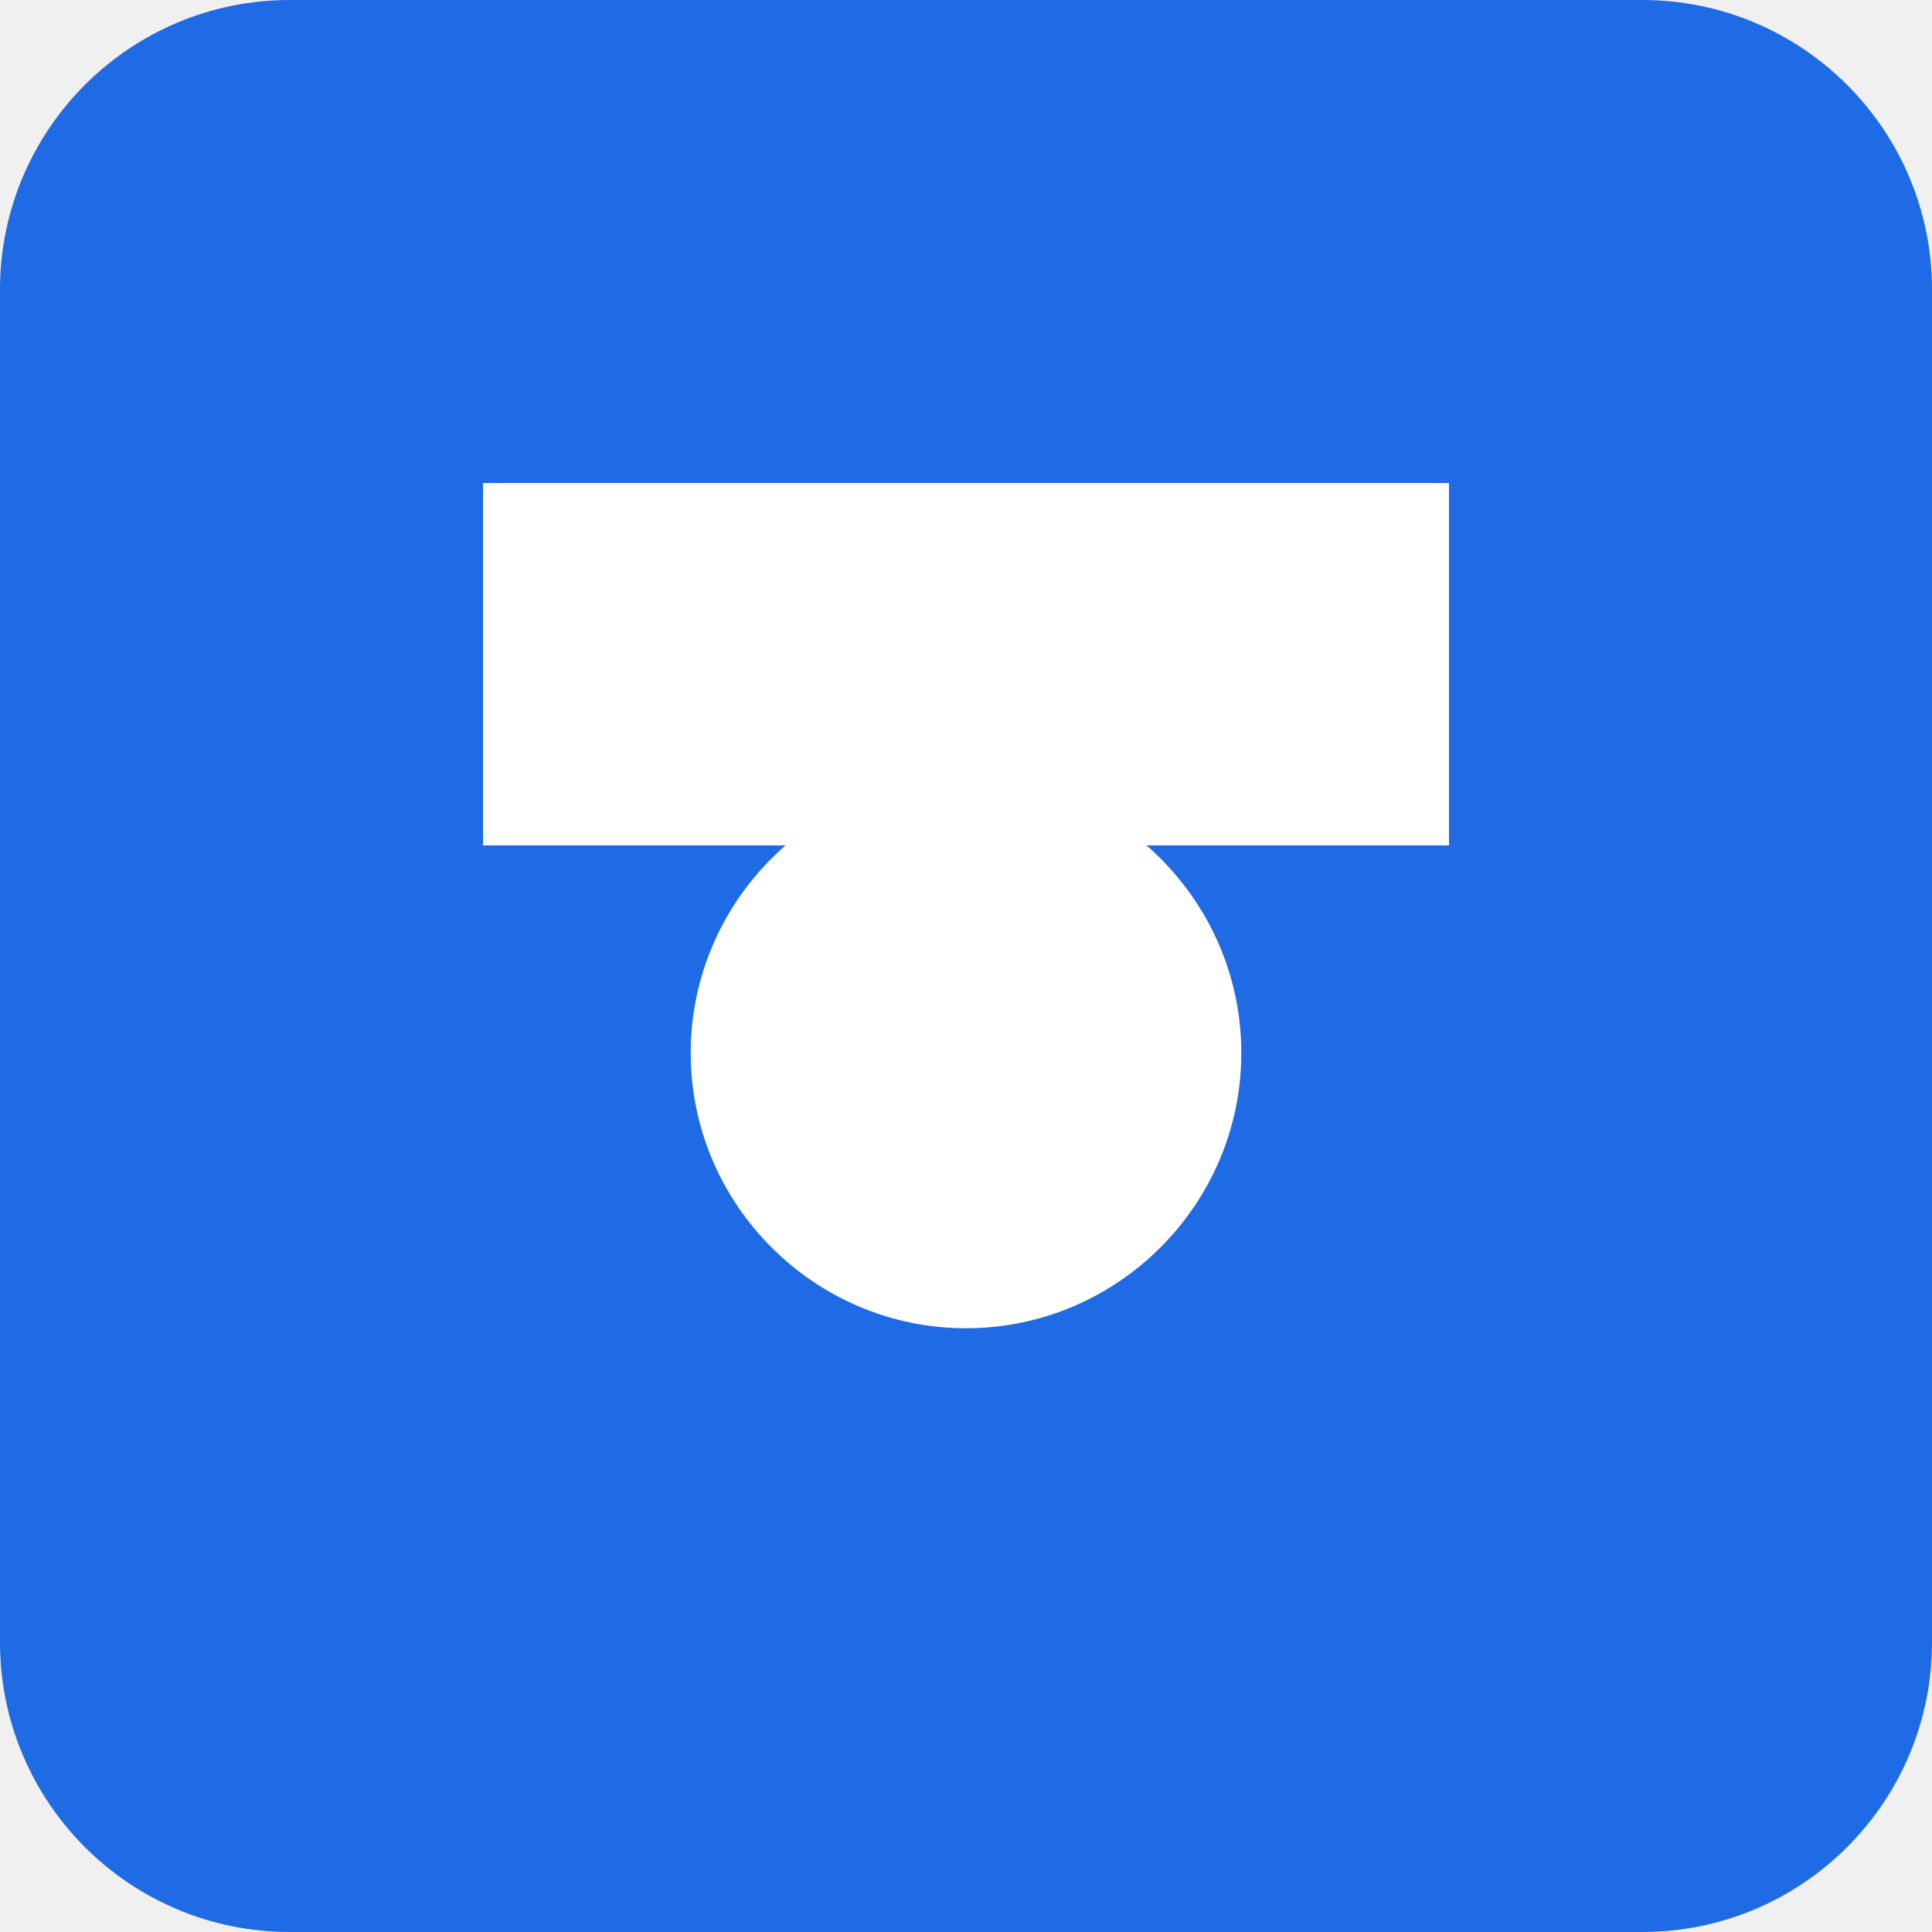
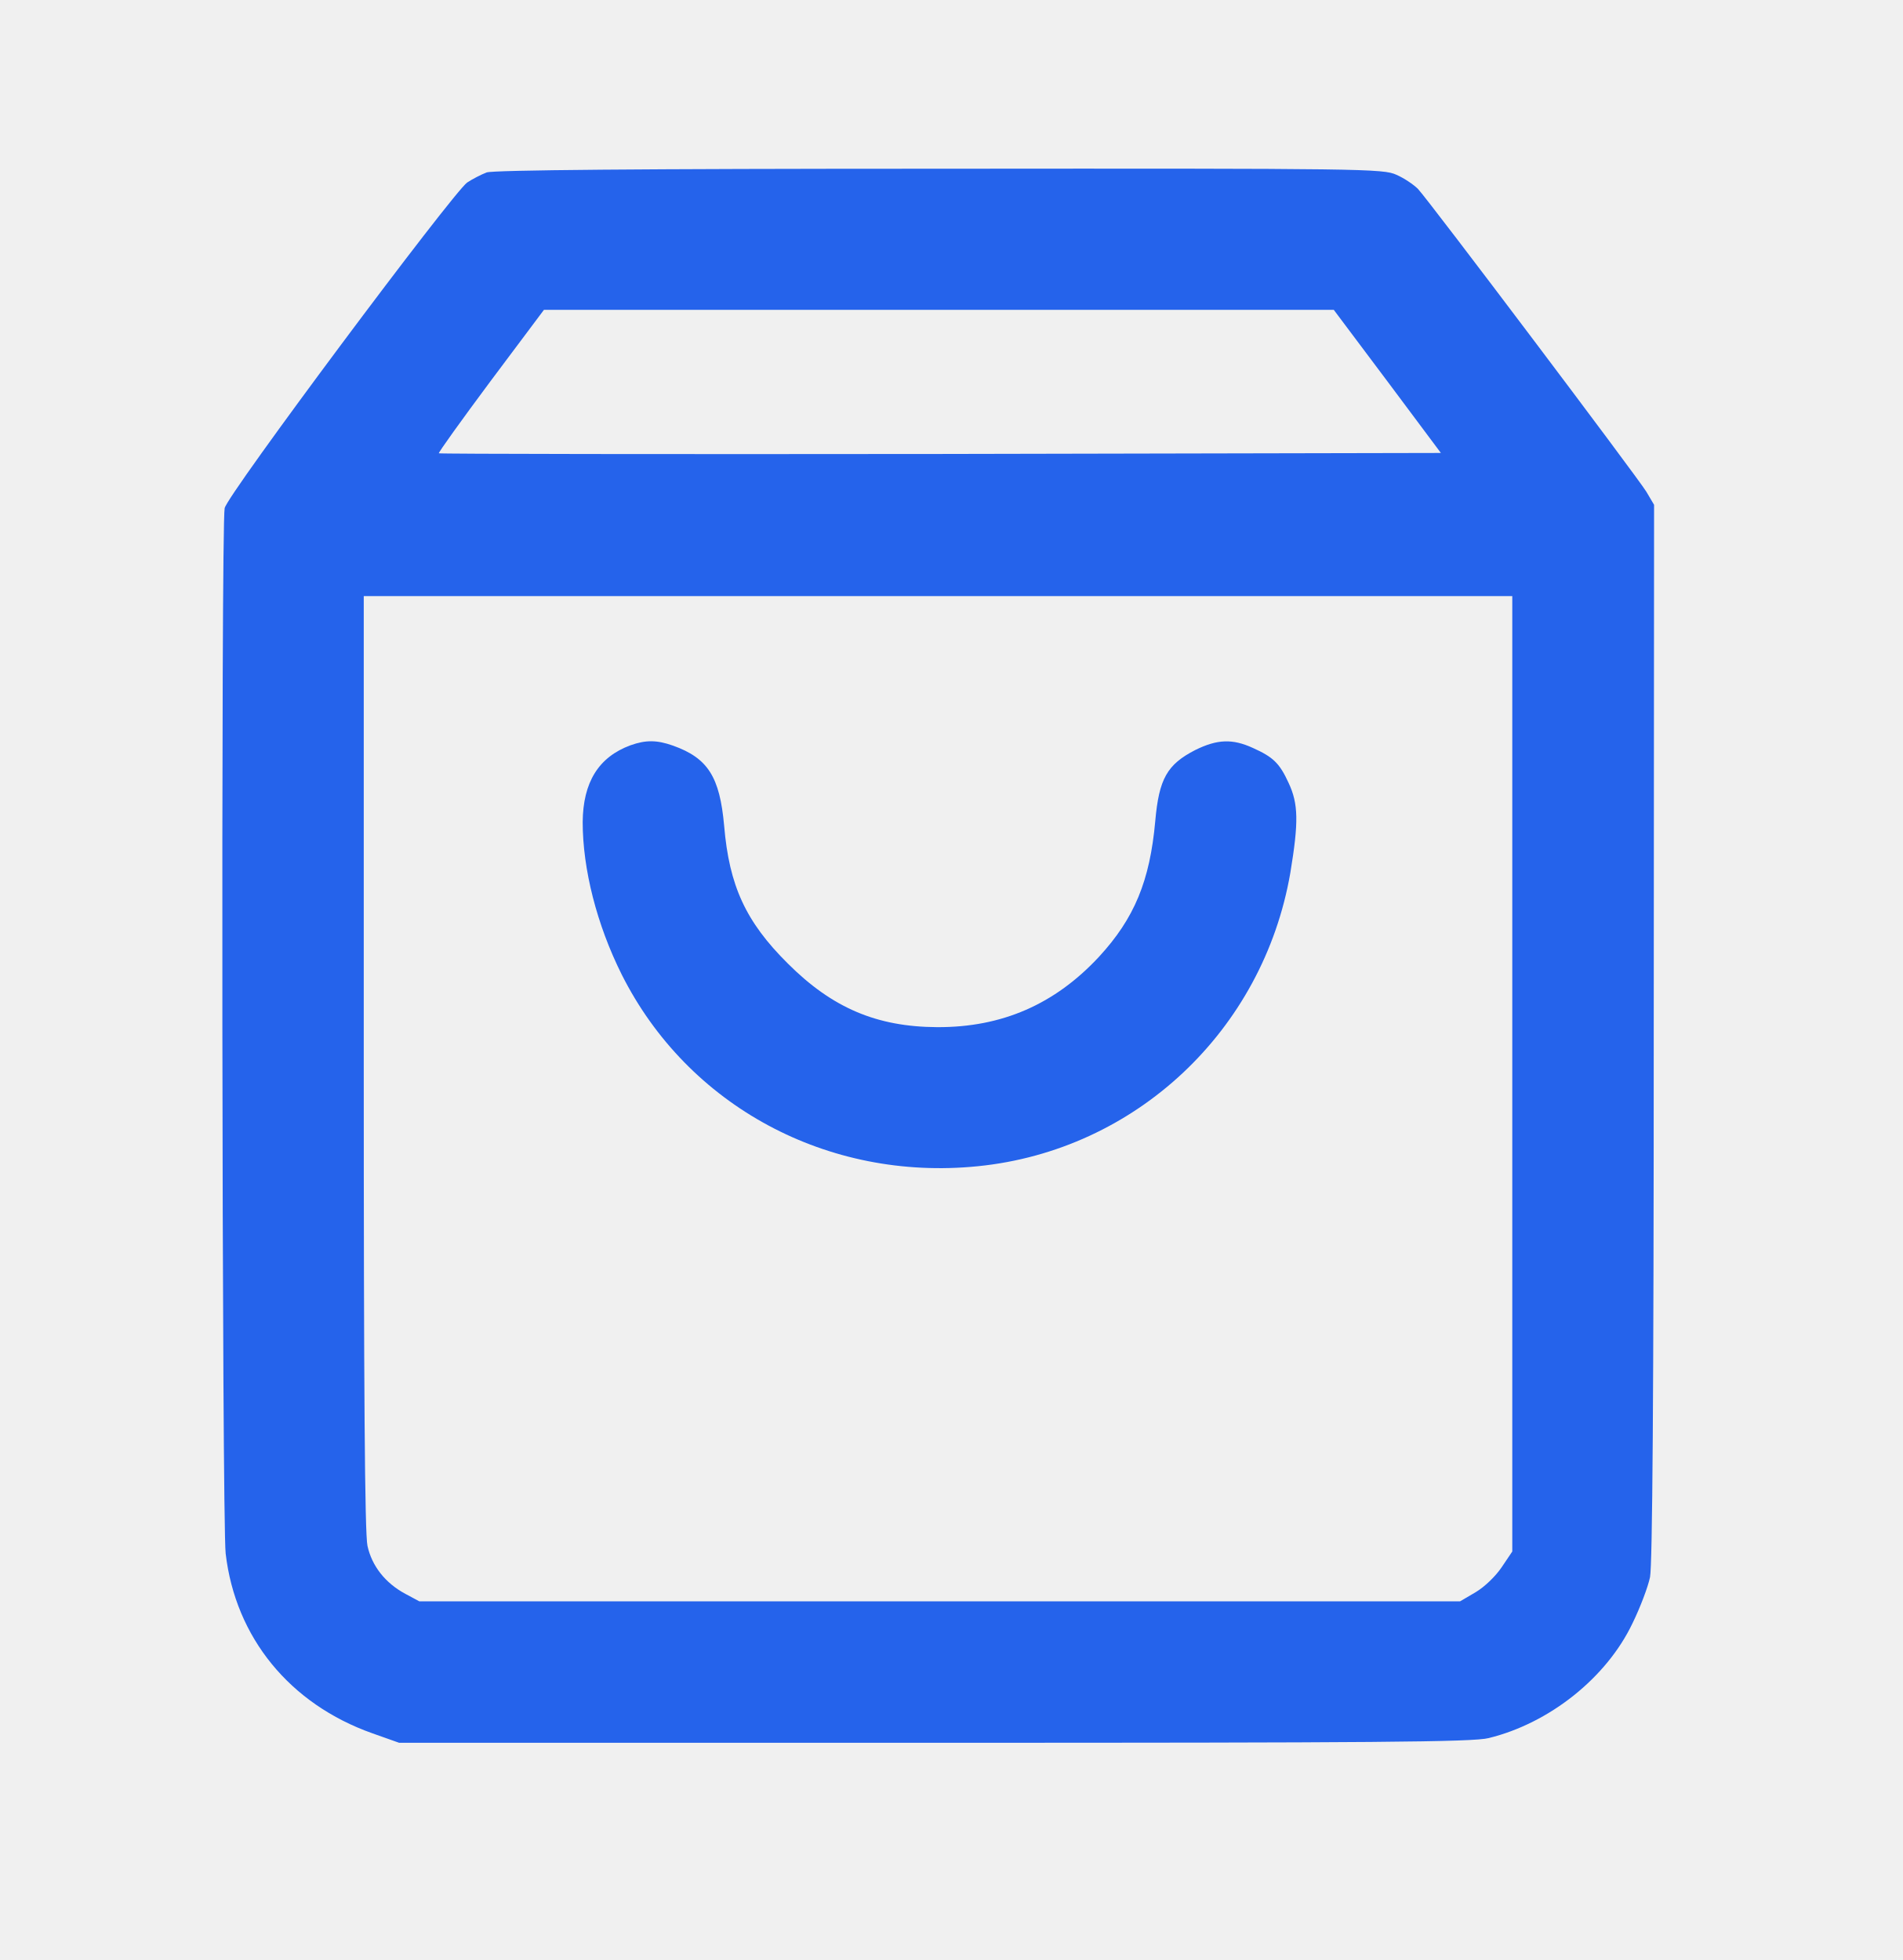
- <svg xmlns="http://www.w3.org/2000/svg" width="32" height="32" viewBox="0 0 400 400" fill="none">
-   <rect width="400" height="400" rx="60" fill="#1F6AE5" />
-   <path d="M100 100H300V175H100V100Z" fill="white" />
-   <path d="M100 125C100 110 110 100 125 100H275C290 100 300 110 300 125V175H100V125Z" fill="white" />
-   <path d="M200 275C231.371 275 257 249.371 257 218C257 186.629 231.371 161 200 161C168.629 161 143 186.629 143 218C143 249.371 168.629 275 200 275Z" fill="white" />
+ <svg xmlns="http://www.w3.org/2000/svg" version="1.0" width="565pt" height="582pt" viewBox="0 0 565 582" preserveAspectRatio="xMidYMid meet">
+   <g transform="translate(0,582) scale(0.1,-0.1)" fill="#2563EB" stroke="none">
+     <path d="M1445 5308 c-16 -6 -43 -20 -58 -30 -44 -32 -713 -928 -720 -967 -11 -56 -8 -3005 3 -3104 29 -249 190 -447 436 -534 l79 -28 1590 0 c1302 0 1600 2 1645 14 180 44 350 179 427 341 23 47 46 108 52 137 7 36 11 531 11 1618 l1 1566 -23 39 c-27 44 -645 864 -678 899 -13 13 -41 32 -64 42 -39 18 -94 19 -1356 18 -902 0 -1324 -4 -1345 -11z m2674 -620 l159 -213 -1486 -3 c-817 -1 -1487 0 -1489 2 -2 2 67 98 154 215 l158 211 1172 0 1173 0 159 -212z m371 -2056 l0 -1419 -31 -46 c-18 -27 -51 -59 -78 -75 l-46 -27 -1545 0 -1545 0 -41 22 c-60 32 -100 83 -113 143 -8 36 -11 467 -11 1435 l0 1385 1705 0 1705 0 0 -1418z" />
+     <path d="M1872 3607 c-95 -35 -141 -110 -142 -228 0 -140 42 -305 116 -453 196 -390 611 -614 1057 -569 469 47 847 403 928 871 25 151 24 205 -5 267 -27 59 -46 77 -106 104 -61 28 -106 26 -171 -6 -84 -43 -108 -86 -119 -211 -16 -178 -62 -289 -167 -403 -131 -141 -288 -210 -481 -209 -179 1 -311 57 -443 189 -125 124 -174 231 -189 409 -13 145 -48 201 -152 238 -48 17 -81 17 -126 1z" />
+   </g>
</svg>
